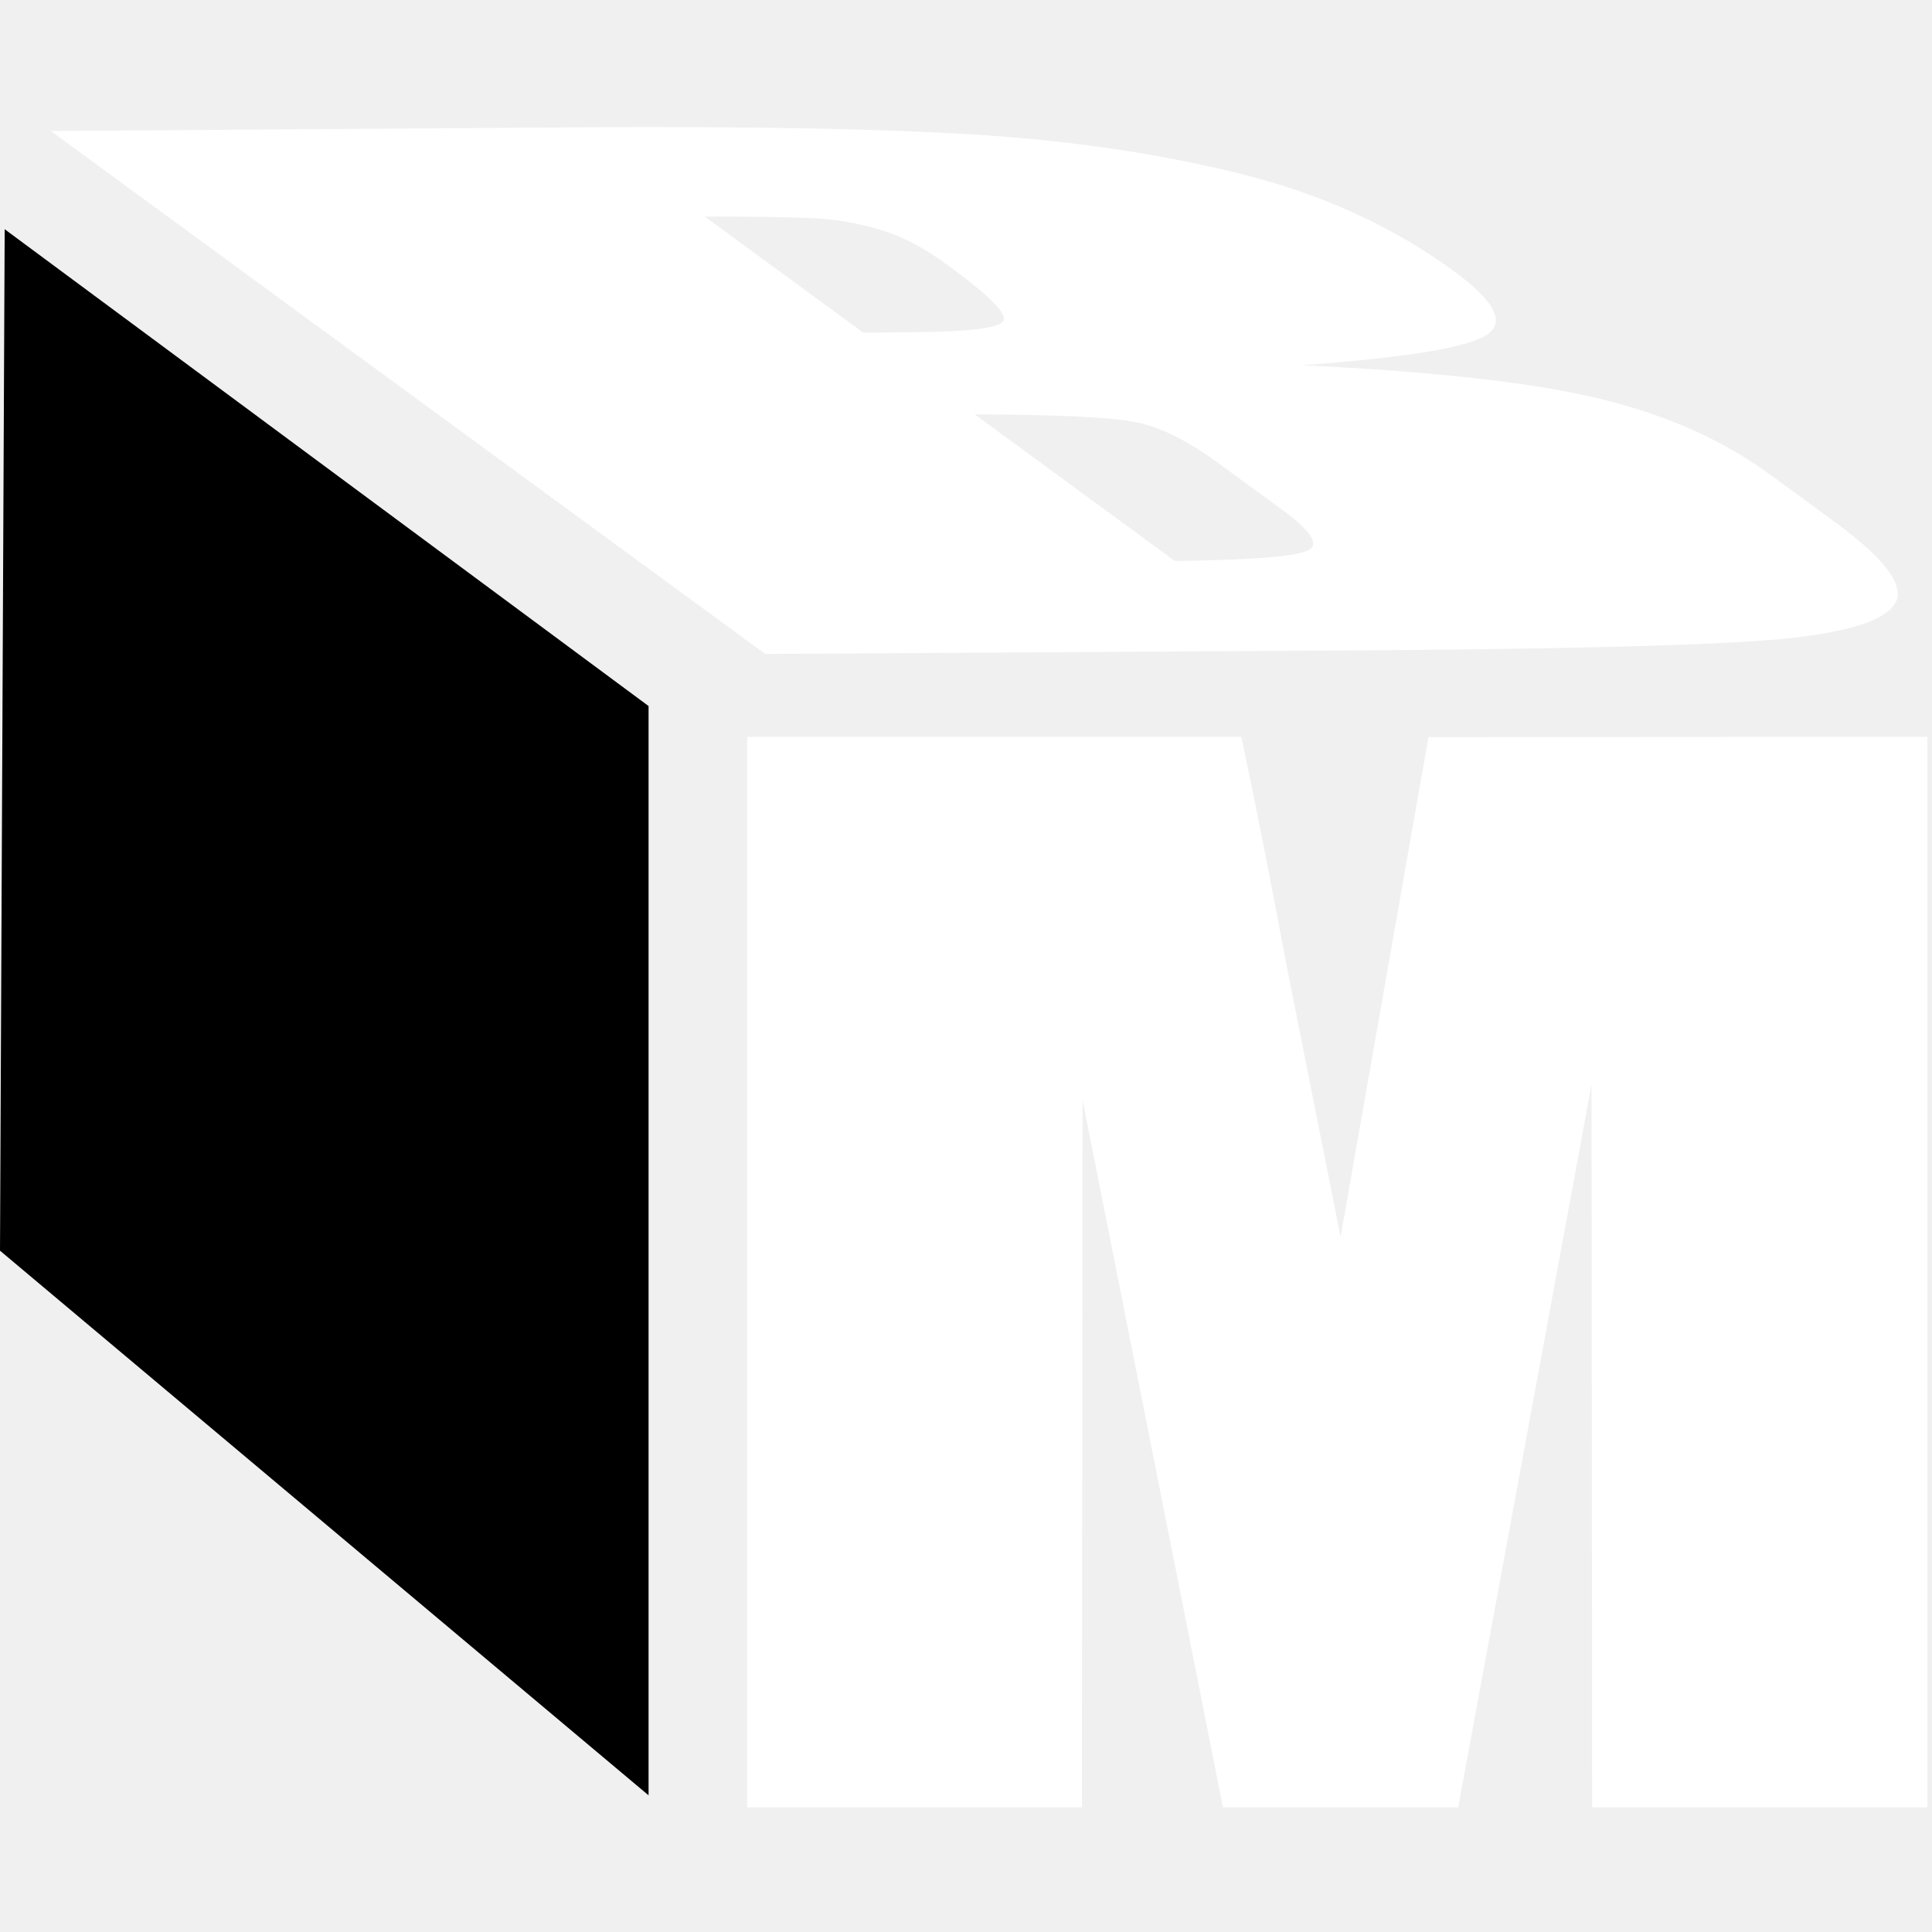
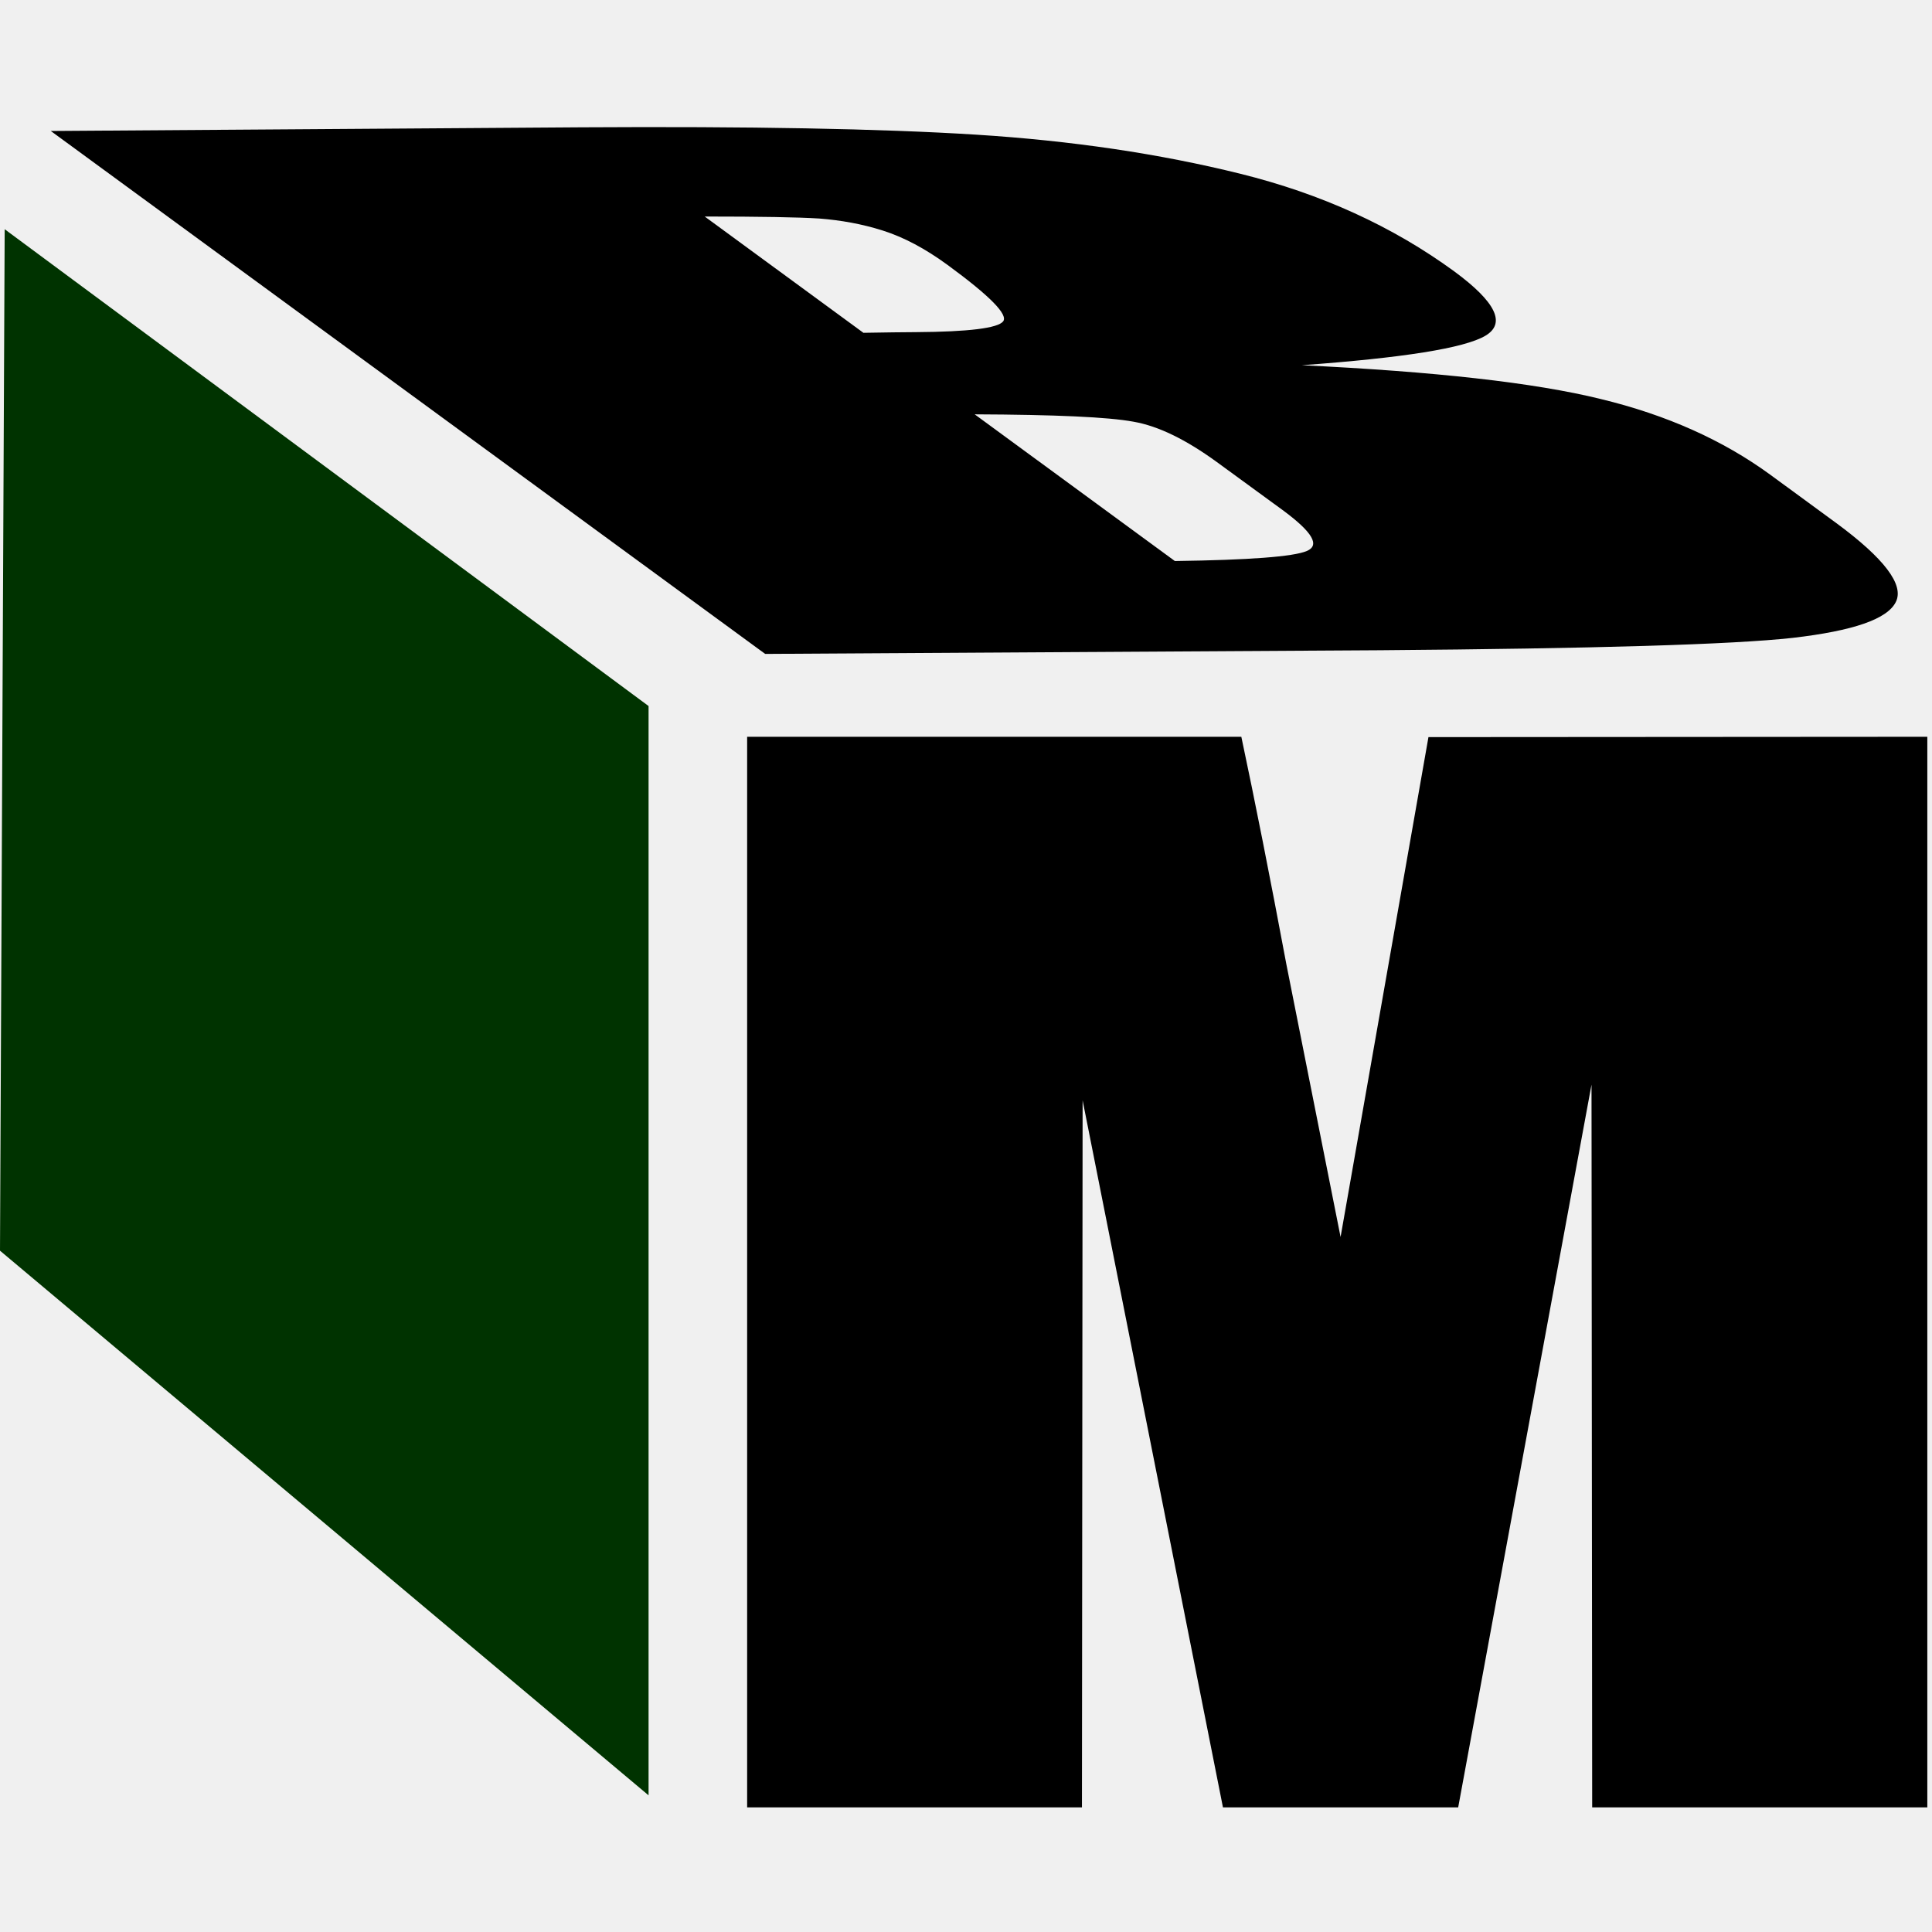
<svg xmlns="http://www.w3.org/2000/svg" version="1.1" id="Layer_1" x="0px" y="0px" viewBox="0 0 578.2 578.2" style="enable-background:new 0 0 578.2 578.2;" xml:space="preserve">
  <style type="text/css">
- 	.st0{fill:#FFFFFF;}
+ 	.st0{fill:#003300;}
</style>
  <g>
    <g>
-       <path class="st0" d="M15.2,39.2l158.8-1.1c50.2-0.3,89.5,0.4,118.1,2.2c28.6,1.8,54.9,5.7,79.1,11.7c24.2,6,45.5,15.7,64,29.2    c12.5,9.2,15.6,15.6,9.3,19.3c-6.3,3.7-24.6,6.6-54.9,8.8c39.7,1.9,69.5,5.2,89.4,10.1c19.9,4.8,36.7,12.4,50.7,22.6l19.8,14.5    c14.4,10.6,20.4,18.5,17.9,23.6c-2.5,5.2-12.8,8.7-30.9,10.8c-18.1,2-59.2,3.2-123.3,3.7L229,195.7L15.2,39.2z M210.9,64.8    l47.5,34.8c6.8-0.1,12-0.2,15.8-0.2c15.7-0.1,24.4-1.2,26-3.2c1.6-2-3.9-7.6-16.6-16.9c-6.7-4.9-13.1-8.3-19.4-10.3    s-12.6-3.1-19-3.6C238.9,65,227.4,64.8,210.9,64.8z M291.7,124l59.9,43.9c22.3-0.3,35.5-1.3,39.5-3c4-1.7,1.7-5.6-6.9-12l-20-14.6    c-9.2-6.7-17.5-10.8-25-12.1C331.6,124.8,315.8,124.1,291.7,124z" />
+       <path d="M15.2,39.2L174,38.1c50.2-0.3,89.5,0.4,118.1,2.2S347,46,371.2,52s45.5,15.7,64,29.2c12.5,9.2,15.6,15.6,9.3,19.3    c-6.3,3.7-24.6,6.6-54.9,8.8c39.7,1.9,69.5,5.2,89.4,10.1c19.9,4.8,36.7,12.4,50.7,22.6l19.8,14.5c14.4,10.6,20.4,18.5,17.9,23.6    c-2.5,5.2-12.8,8.7-30.9,10.8c-18.1,2-59.2,3.2-123.3,3.7L229,195.7L15.2,39.2z M210.9,64.8l47.5,34.8c6.8-0.1,12-0.2,15.8-0.2    c15.7-0.1,24.4-1.2,26-3.2s-3.9-7.6-16.6-16.9c-6.7-4.9-13.1-8.3-19.4-10.3s-12.6-3.1-19-3.6C238.9,65,227.4,64.8,210.9,64.8z     M291.7,124l59.9,43.9c22.3-0.3,35.5-1.3,39.5-3s1.7-5.6-6.9-12l-20-14.6c-9.2-6.7-17.5-10.8-25-12.1    C331.6,124.8,315.8,124.1,291.7,124z" />
    </g>
    <g>
-       <path class="st0" d="M576.8,220.5v320.4H476.5l-0.2-216.3l-39.9,216.3H366l-42-211.6l-0.2,211.6H223.6V220.5h147.9    c4.1,19.3,8.6,42,13.5,68.2l16.2,81.5l26.3-149.6L576.8,220.5L576.8,220.5z" />
+       <path d="M576.8,220.5v320.4H476.5l-0.2-216.3l-39.9,216.3H366l-42-211.6l-0.2,211.6H223.6V220.5h147.9c4.1,19.3,8.6,42,13.5,68.2    l16.2,81.5l26.3-149.6L576.8,220.5L576.8,220.5z" />
    </g>
-     <polygon points="1.4,68.6 194.1,211.3 194.1,537.3 0,374.3  " />
+     <polygon class="st0" points="1.4,68.6 194.1,211.3 194.1,537.3 0,374.3  " />
  </g>
</svg>
